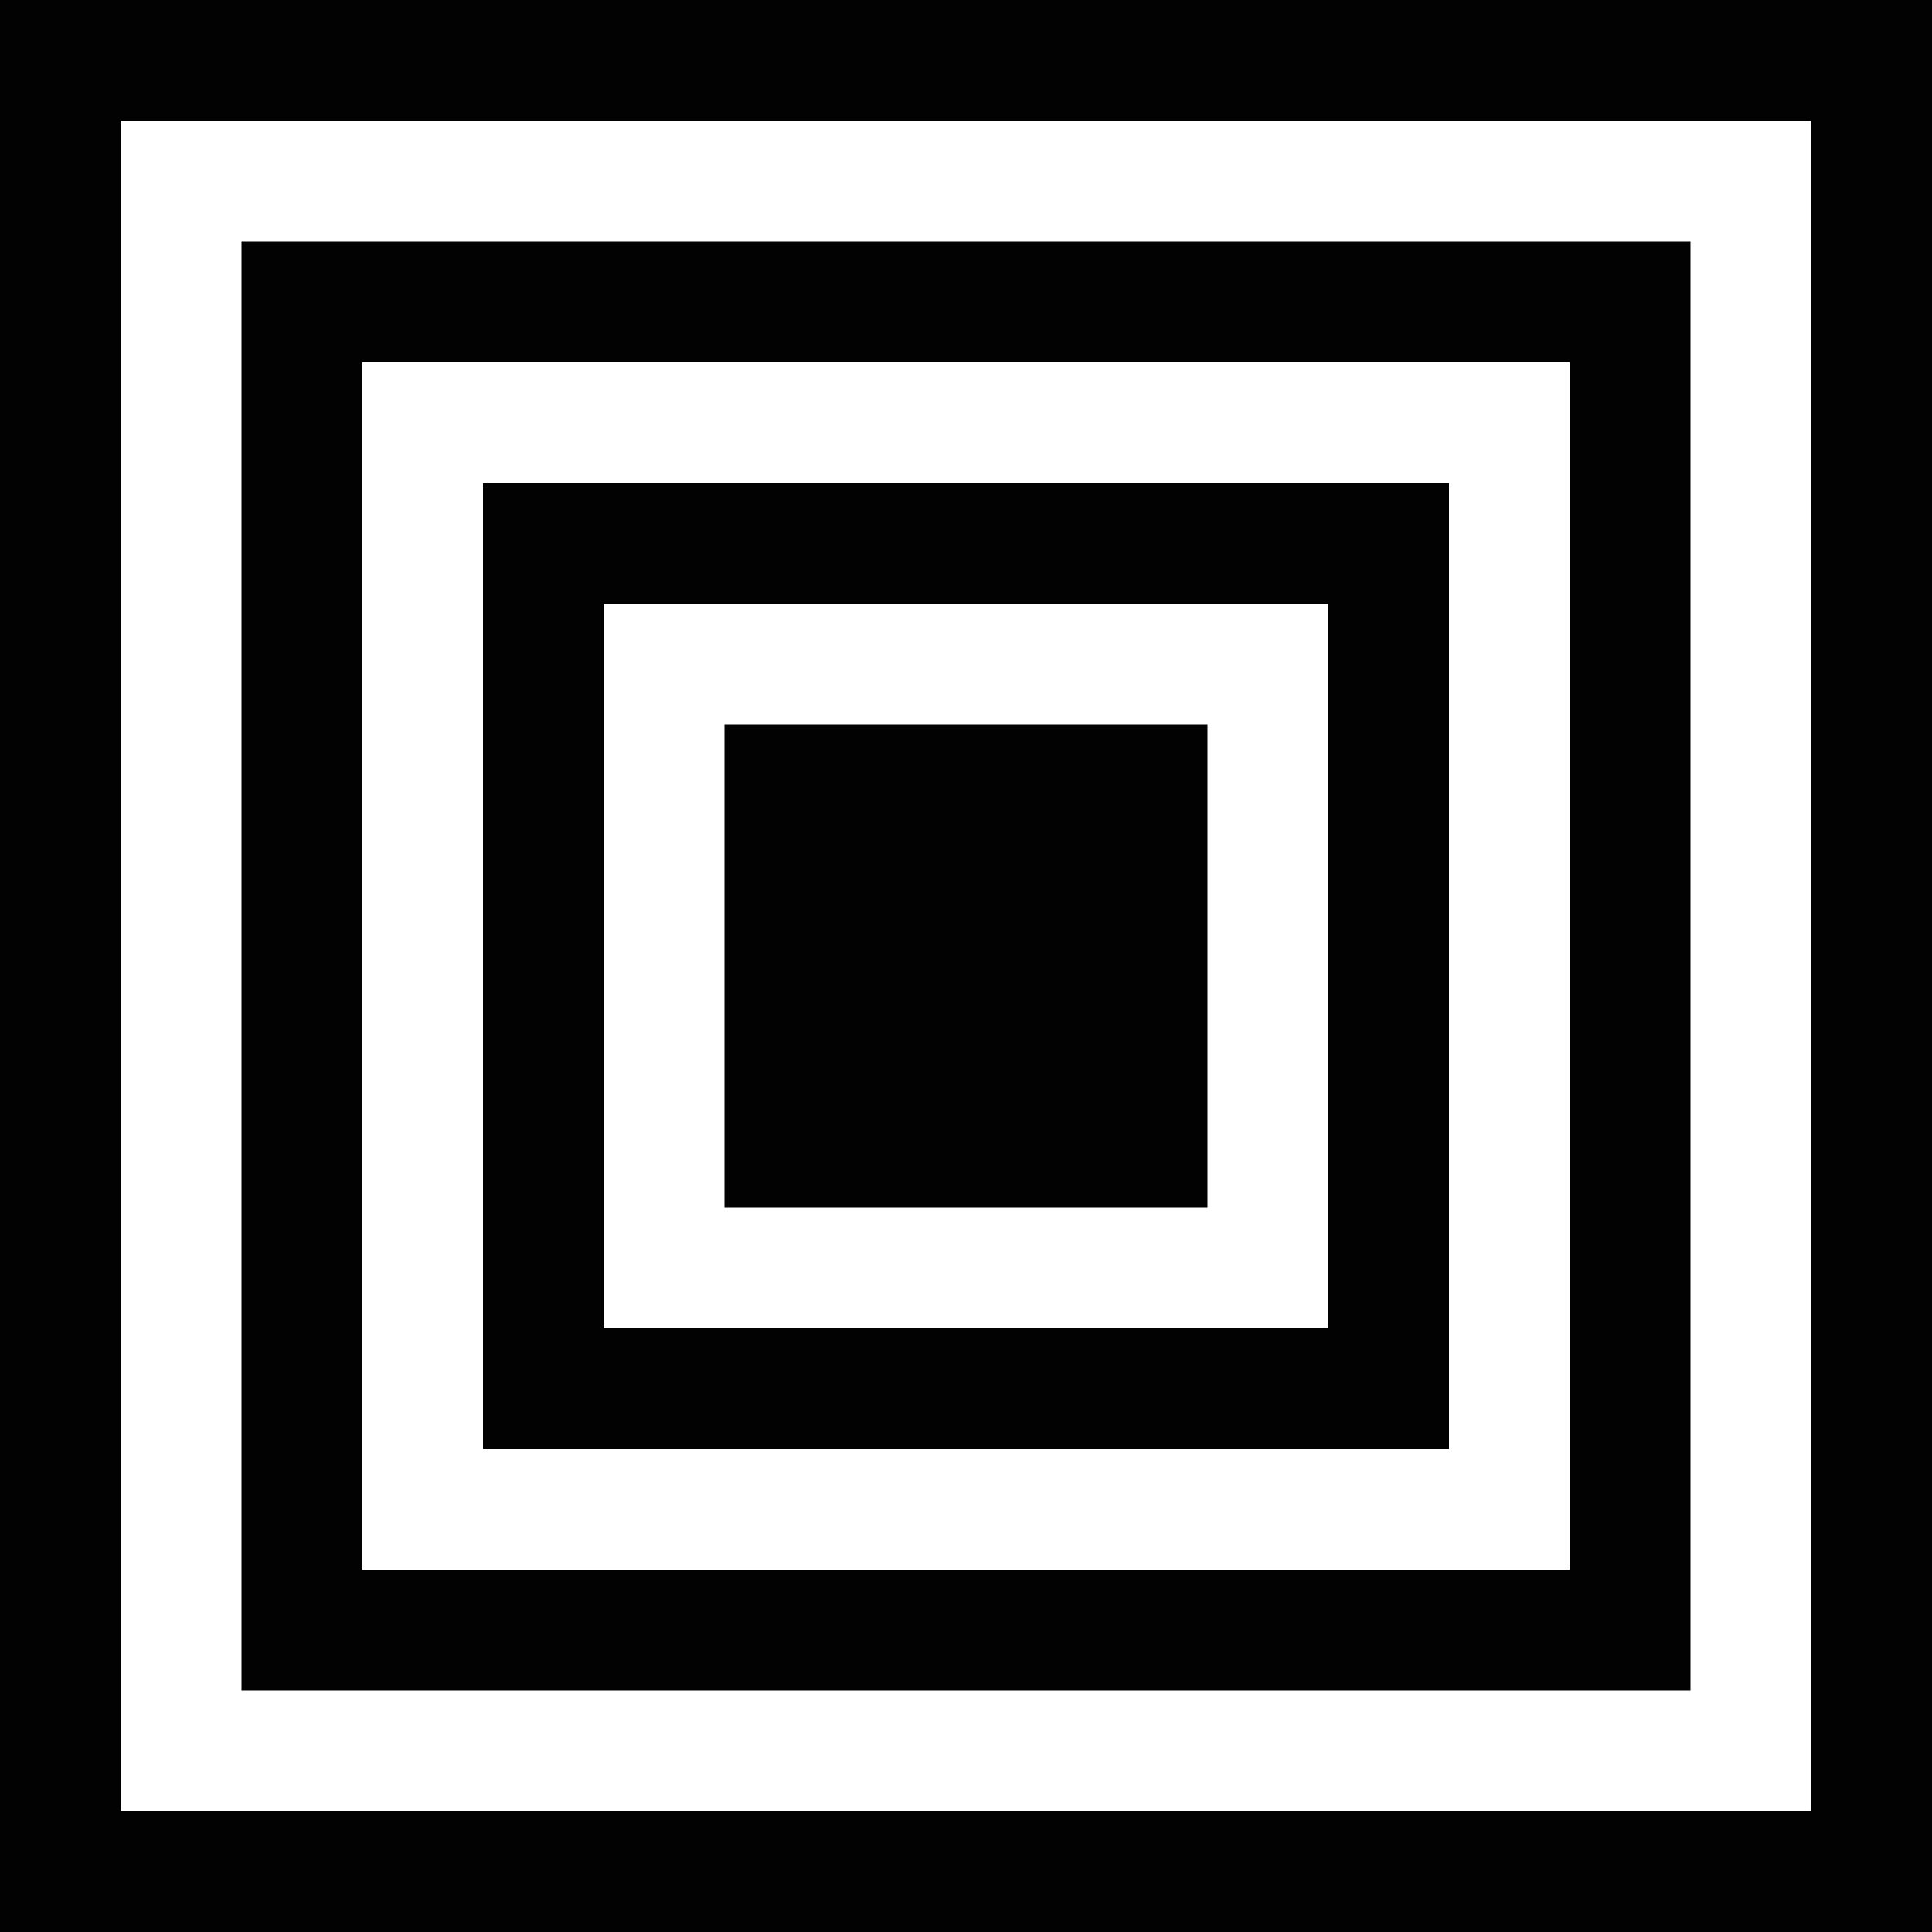
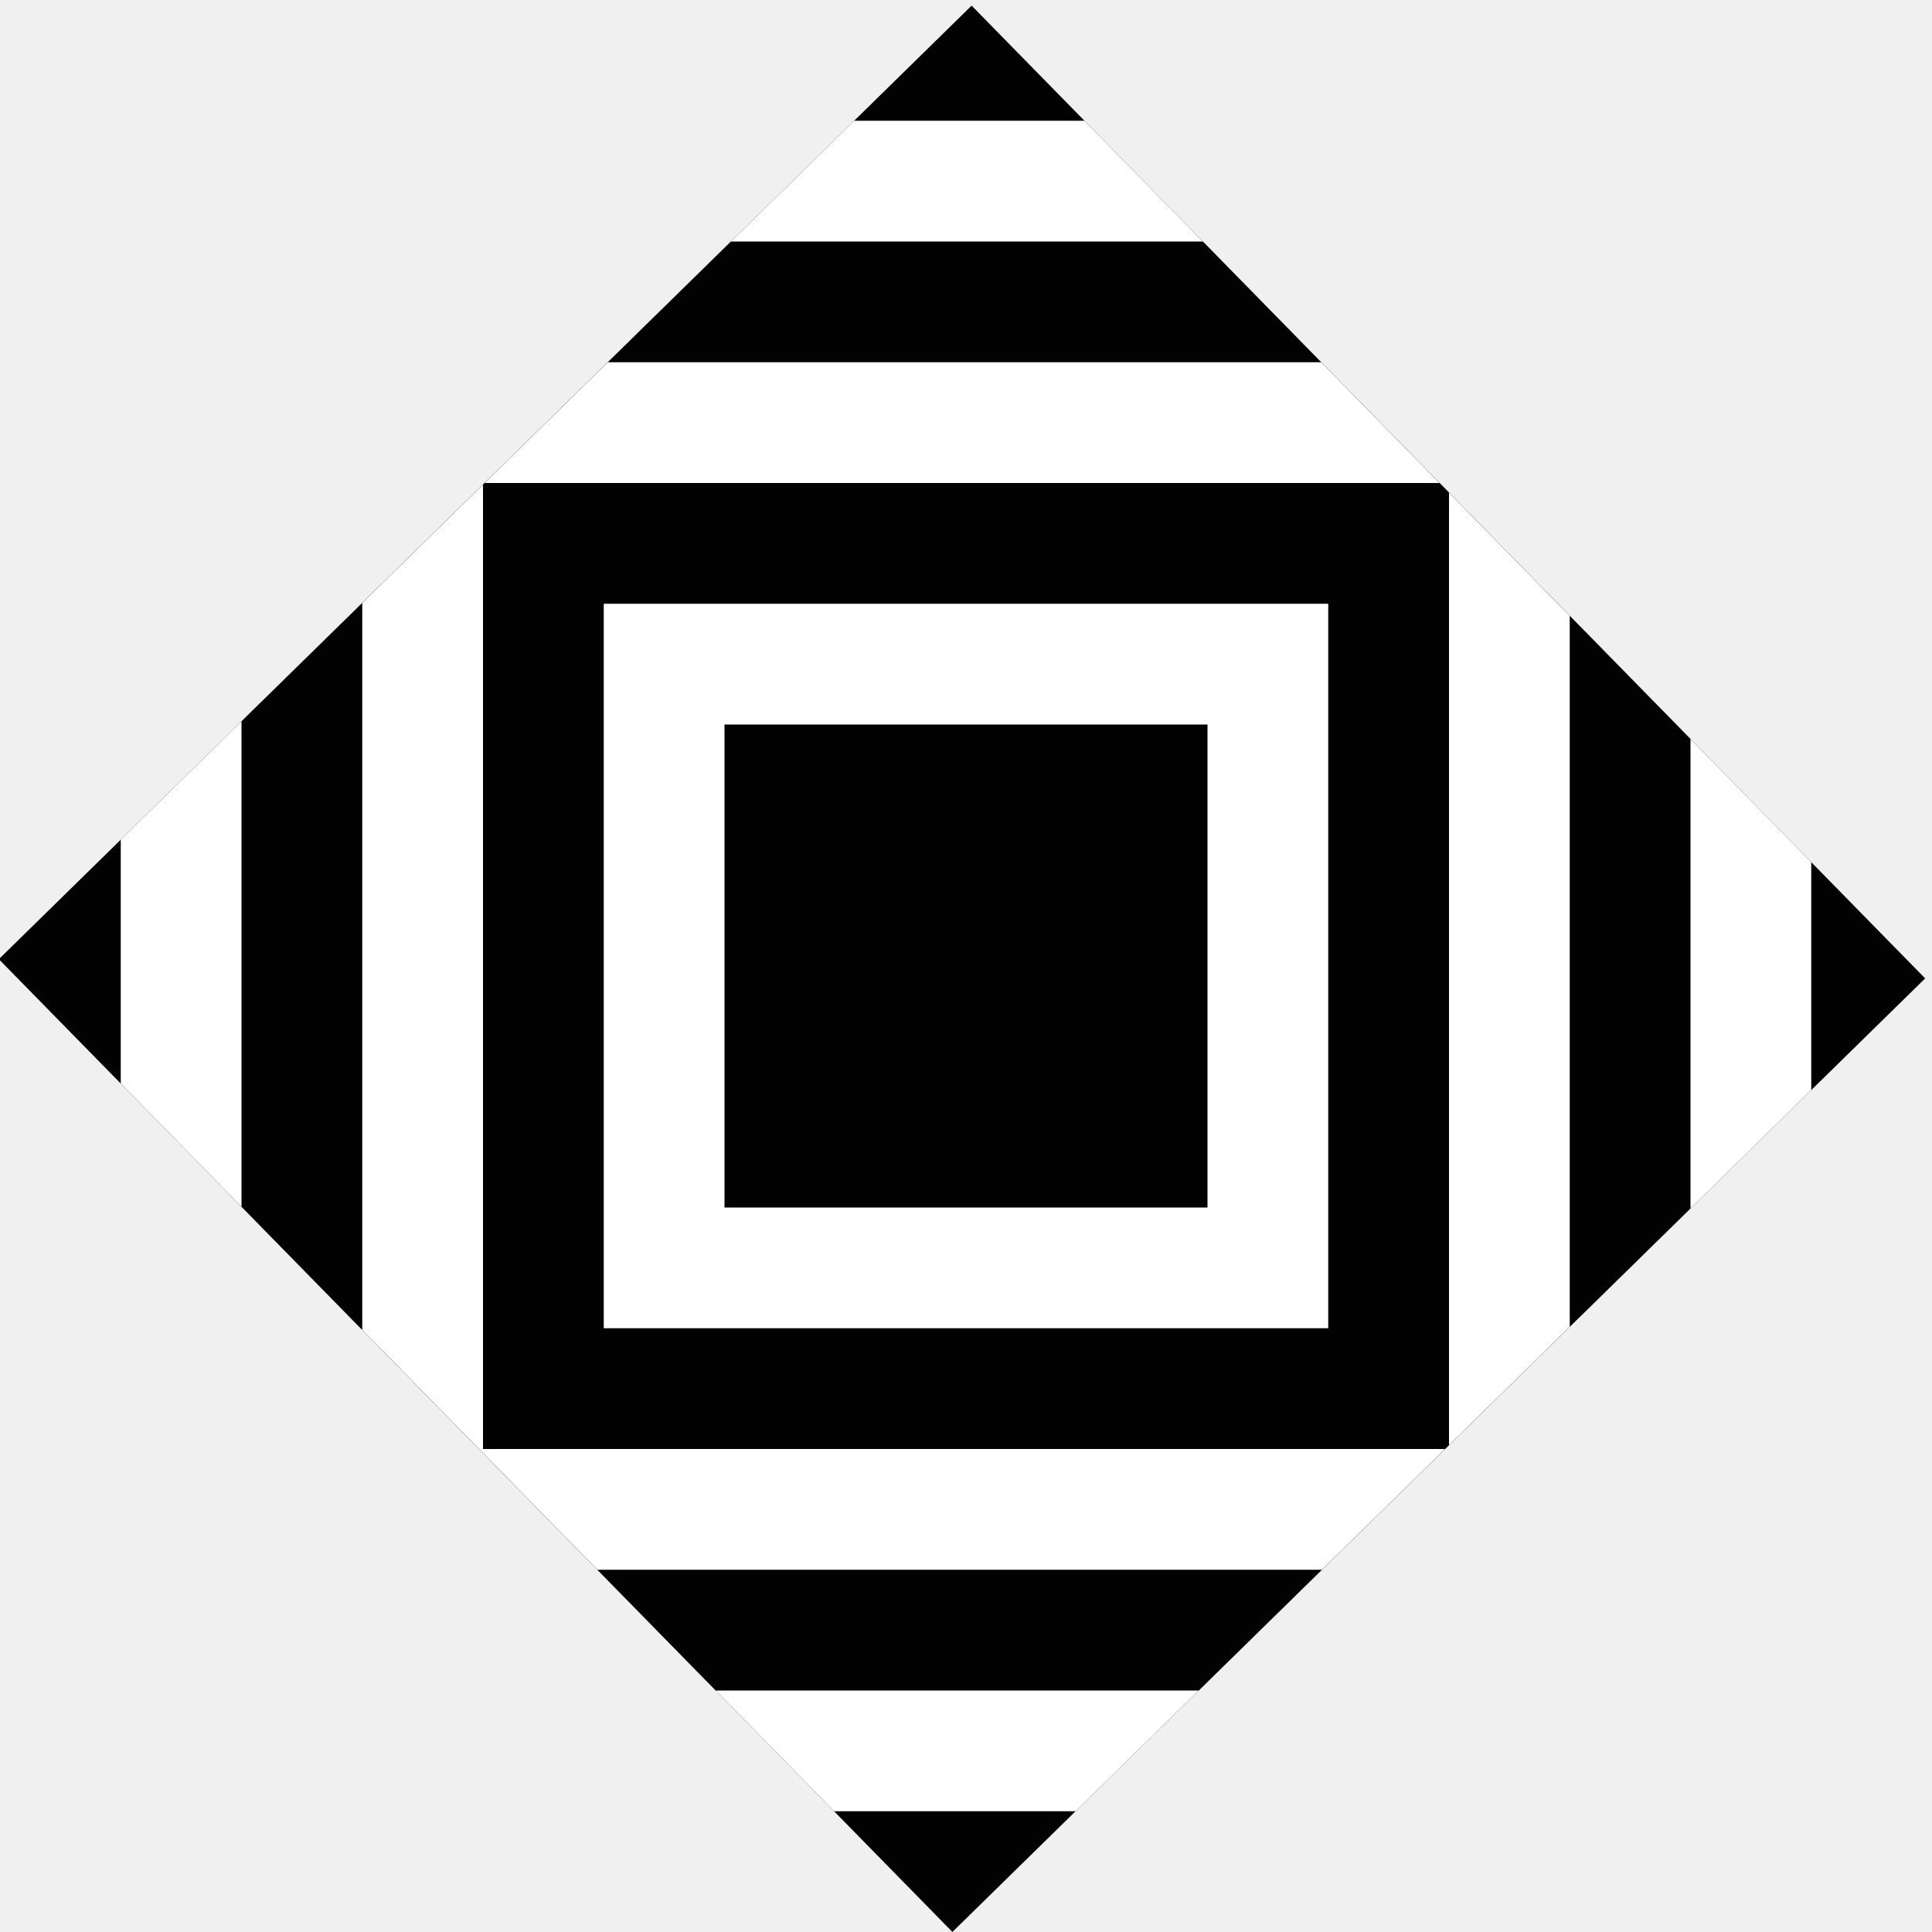
- <svg xmlns="http://www.w3.org/2000/svg" version="1.1" id="Layer_1" zoomAndPan="disable" x="0px" y="0px" width="24px" height="24px" viewBox="0 0 24 24" enable-background="new 0 0 24 24" xml:space="preserve">
+ <svg xmlns="http://www.w3.org/2000/svg" xmlns:xlink="http://www.w3.org/1999/xlink" version="1.1" id="Layer_1" zoomAndPan="disable" x="0px" y="0px" width="24px" height="24px" viewBox="0 0 24 24" enable-background="new 0 0 24 24" xml:space="preserve">
  <g>
-     <rect fill="#020202" width="24" height="24" />
-     <linearGradient id="SVGID_1_" gradientUnits="userSpaceOnUse" x1="-3.998" y1="-4.999" x2="20.002" y2="19.001" gradientTransform="matrix(1 0 0 -1 4 19)">
+     <defs>
+       <rect id="SVGID_1_" x="3.489" y="3.574" transform="matrix(-0.7141 0.7 -0.7 -0.7141 28.9084 12.2639)" width="16.922" height="16.922" />
+     </defs>
+     <clipPath id="SVGID_2_">
+       <use xlink:href="#SVGID_1_" overflow="visible" />
+     </clipPath>
+     <rect clip-path="url(#SVGID_2_)" fill="#020202" width="24" height="24" />
+     <linearGradient id="SVGID_3_" gradientUnits="userSpaceOnUse" x1="-7.999" y1="611.001" x2="16.001" y2="587.001" gradientTransform="matrix(1 0 0 1 8 -587)">
      <stop offset="0" style="stop-color:#0099CC" />
      <stop offset="1" style="stop-color:#CC0066" />
    </linearGradient>
-     <rect display="none" fill="url(#SVGID_1_)" width="24" height="24" />
-     <rect x="1.5" y="1.5" fill="#FFFFFF" width="21" height="21" />
-     <rect x="3" y="3" fill="#020202" width="18" height="18" />
-     <rect x="4.5" y="4.5" fill="#FFFFFF" width="15" height="15" />
-     <rect x="6" y="6" fill="#020202" width="12" height="12" />
-     <linearGradient id="SVGID_2_" gradientUnits="userSpaceOnUse" x1="2.001" y1="1.001" x2="14.001" y2="13.001" gradientTransform="matrix(1 0 0 -1 4 19)">
+     <rect display="none" clip-path="url(#SVGID_2_)" fill="url(#SVGID_3_)" width="24" height="24" />
+     <rect x="1.5" y="1.5" clip-path="url(#SVGID_2_)" fill="#FFFFFF" width="21" height="21" />
+     <rect x="3" y="3" clip-path="url(#SVGID_2_)" fill="#020202" width="18" height="18" />
+     <rect x="4.5" y="4.5" clip-path="url(#SVGID_2_)" fill="#FFFFFF" width="15" height="15" />
+     <rect x="6" y="6" clip-path="url(#SVGID_2_)" fill="#020202" width="12" height="12" />
+     <linearGradient id="SVGID_4_" gradientUnits="userSpaceOnUse" x1="-2" y1="605.001" x2="10.001" y2="593.001" gradientTransform="matrix(1 0 0 1 8 -587)">
      <stop offset="0" style="stop-color:#0099CC" />
      <stop offset="1" style="stop-color:#CC0066" />
    </linearGradient>
-     <rect x="6" y="6" display="none" fill="url(#SVGID_2_)" width="12" height="12" />
-     <rect x="7.5" y="7.5" fill="#FFFFFF" width="9" height="9" />
-     <rect x="9" y="9" fill="#020202" width="6" height="6" />
+     <rect x="6" y="6" display="none" clip-path="url(#SVGID_2_)" fill="url(#SVGID_4_)" width="12" height="12" />
+     <rect x="7.5" y="7.5" clip-path="url(#SVGID_2_)" fill="#FFFFFF" width="9" height="9" />
+     <rect x="9" y="9" clip-path="url(#SVGID_2_)" fill="#020202" width="6" height="6" />
  </g>
</svg>
